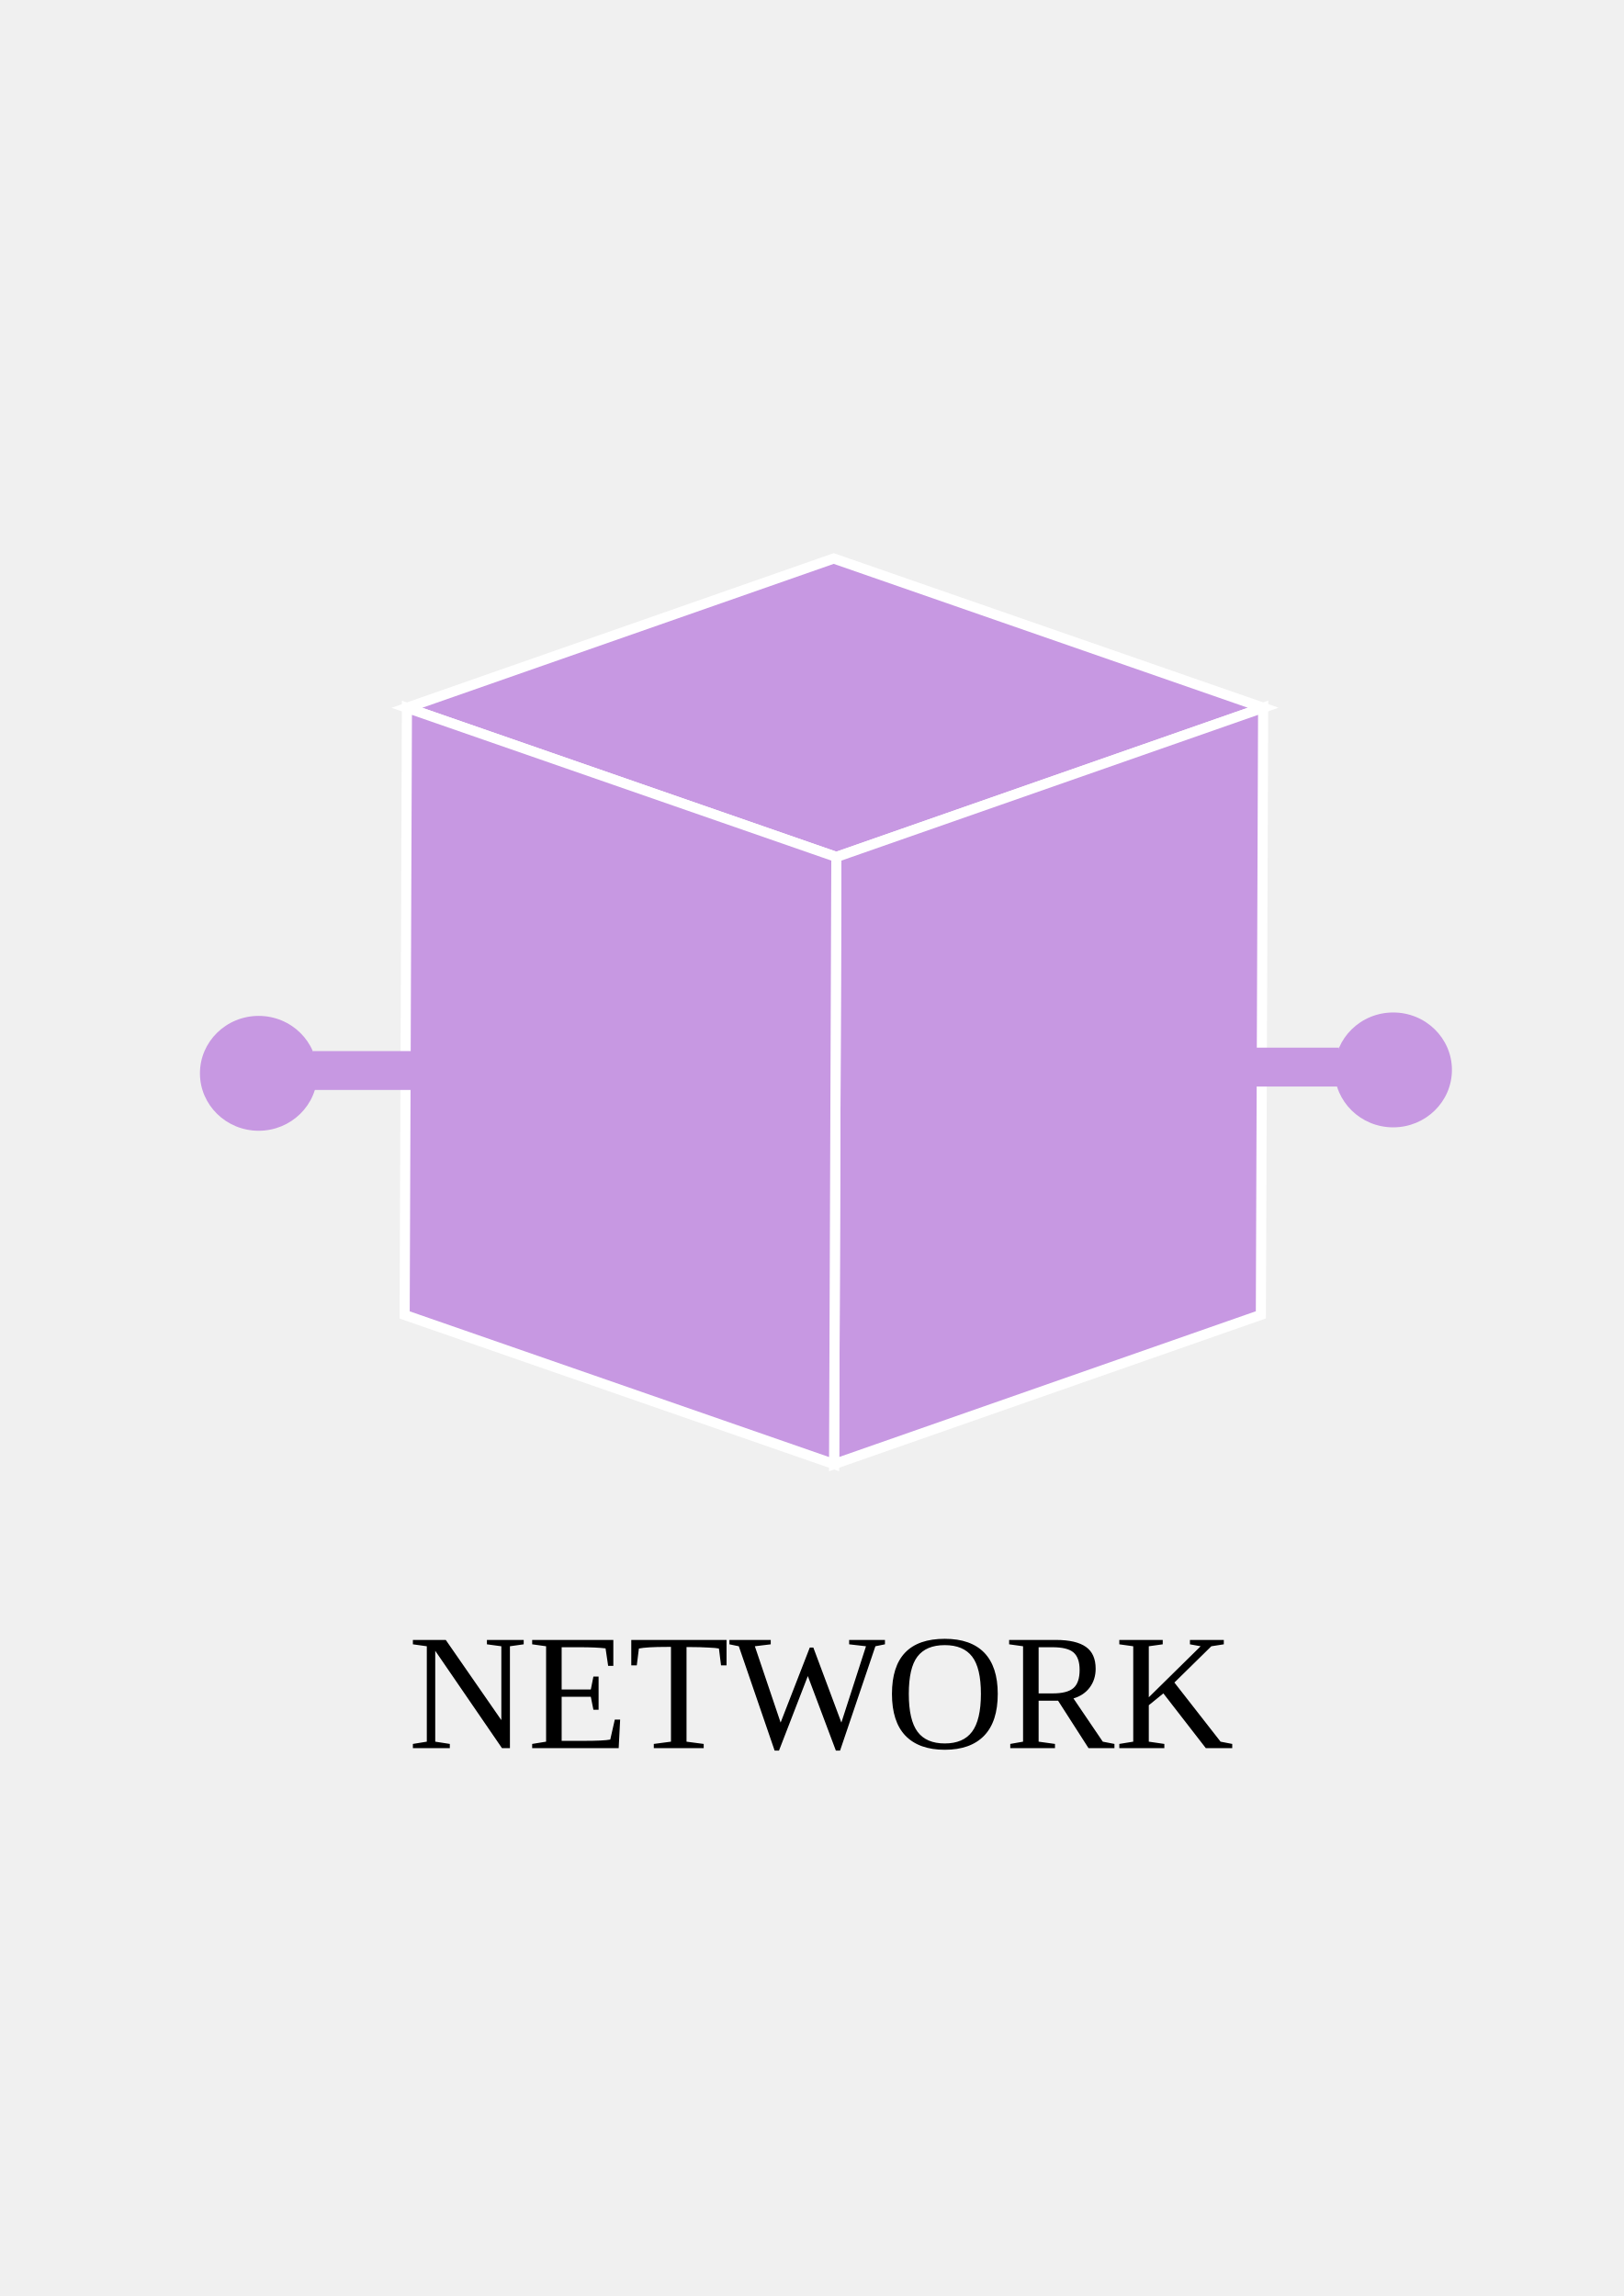
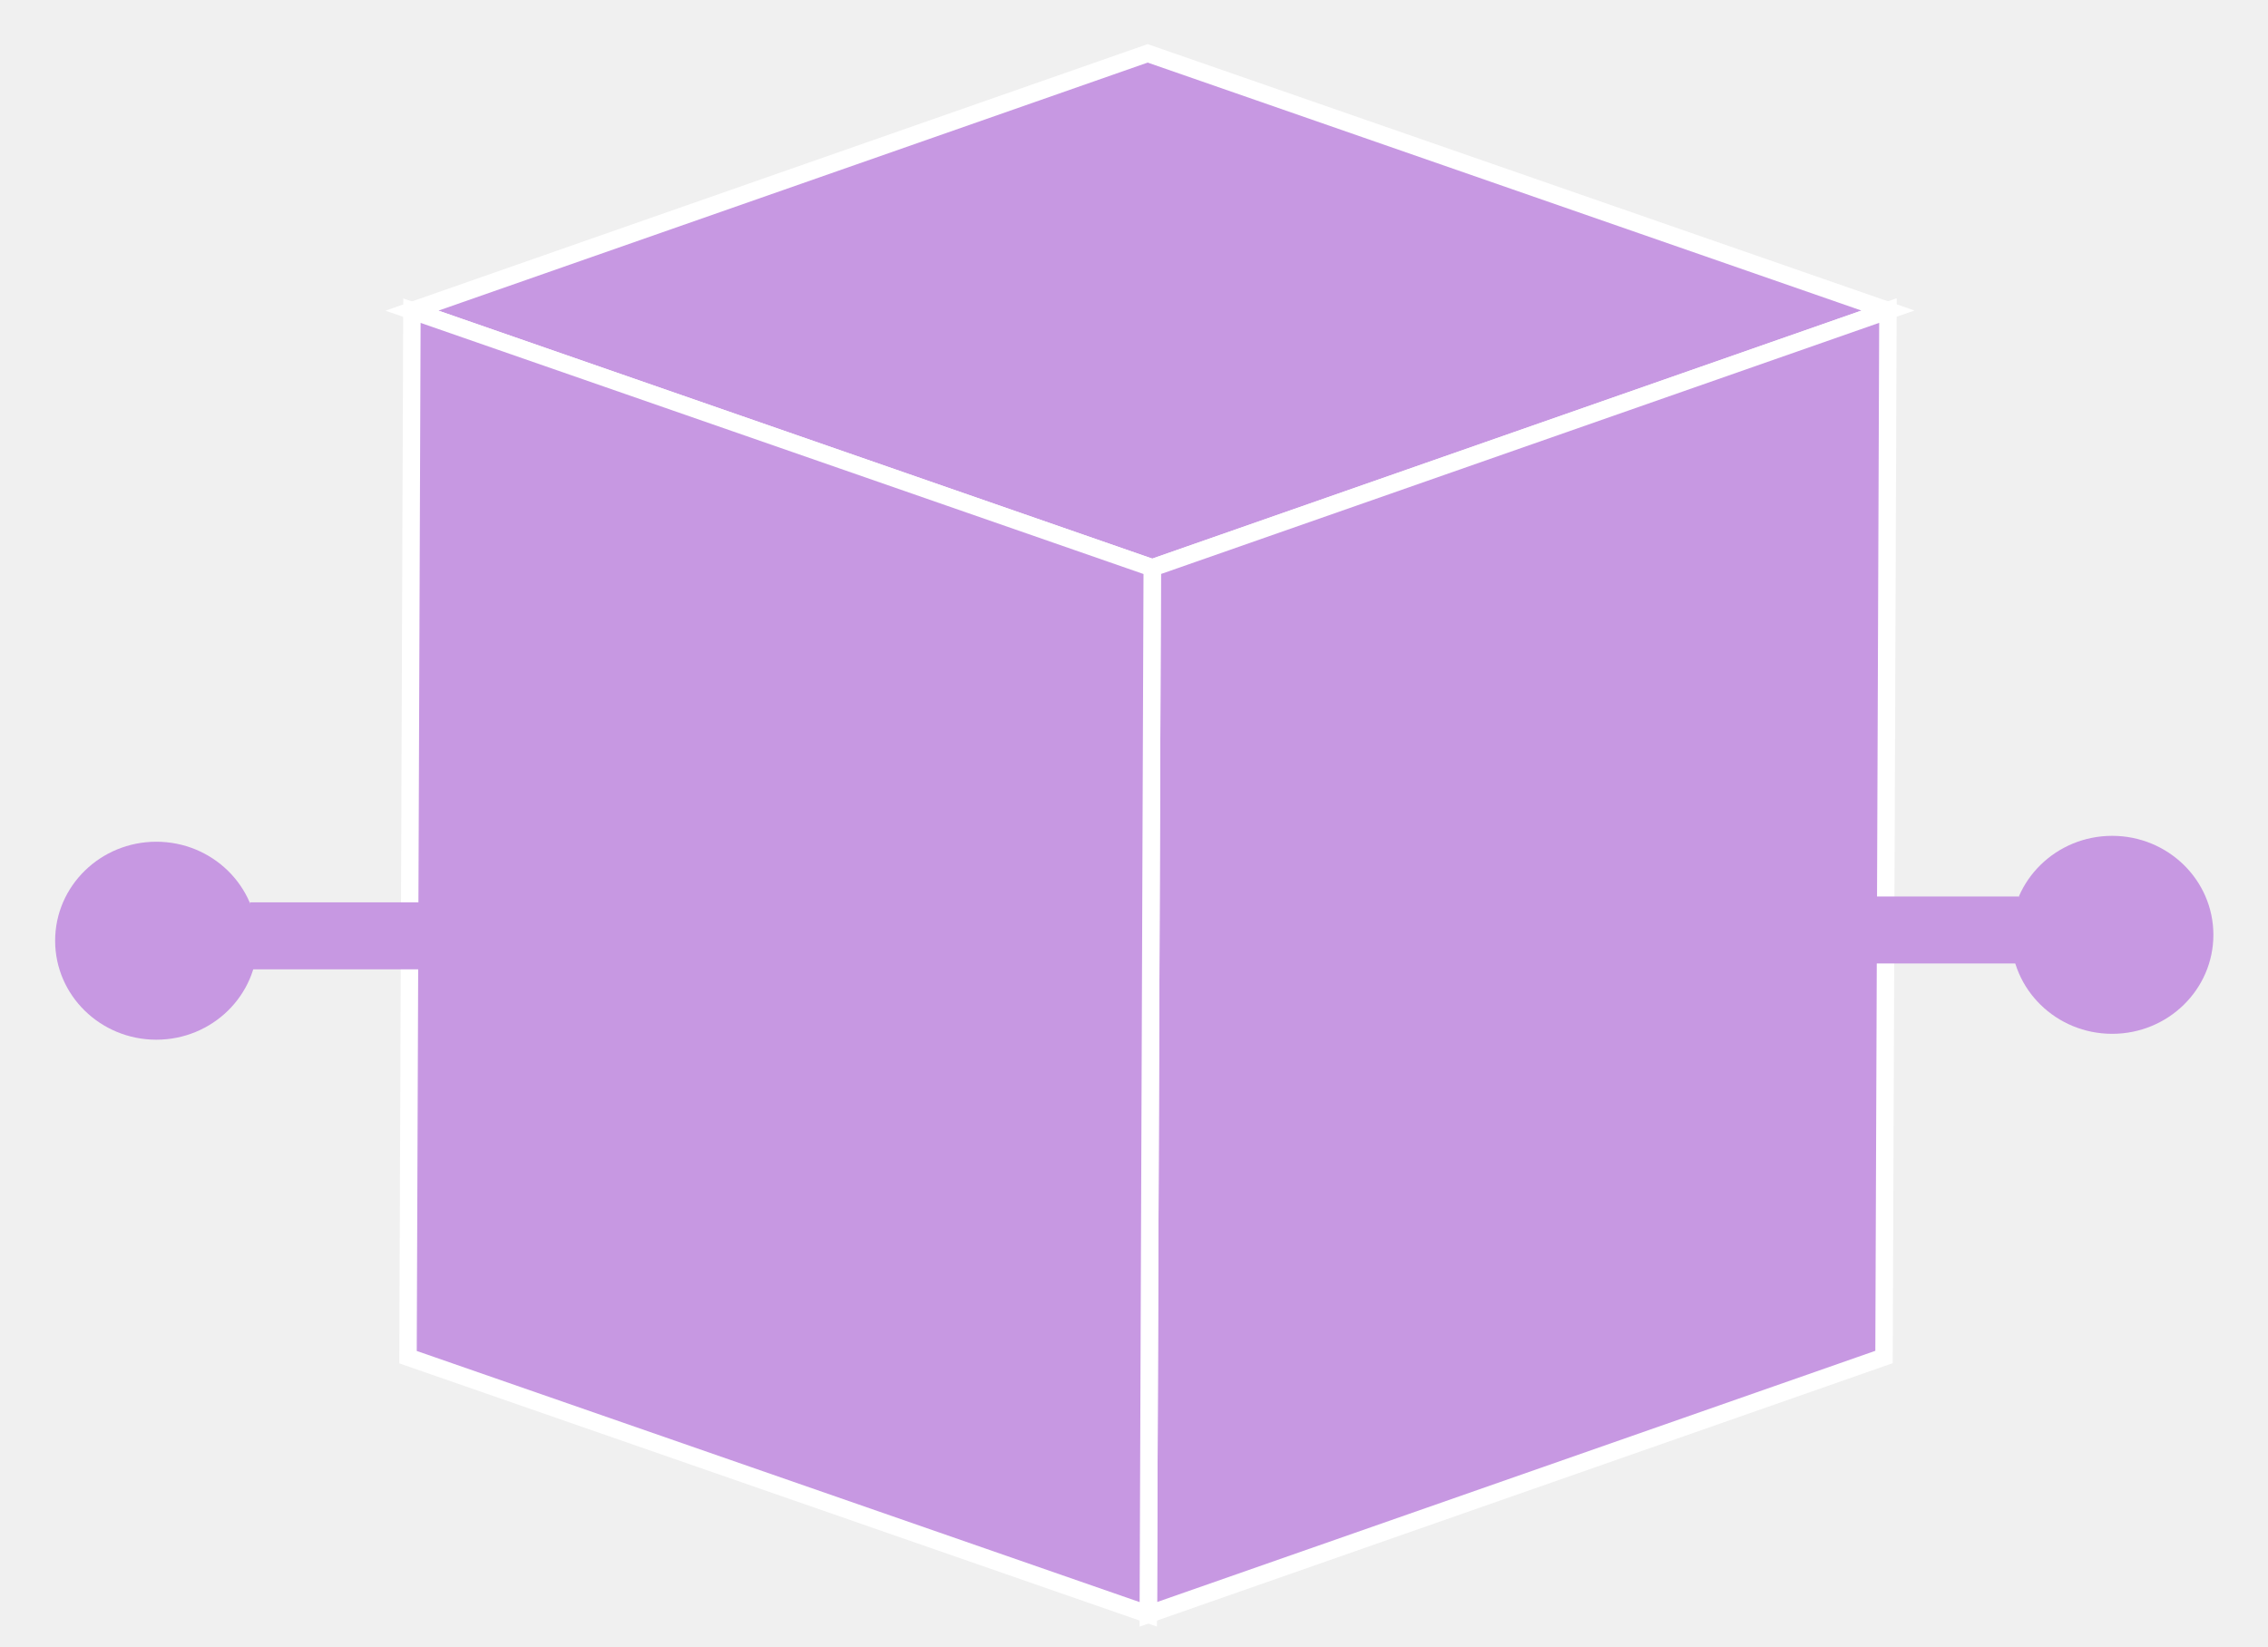
- <svg xmlns="http://www.w3.org/2000/svg" width="744.094" height="1052.362" id="svg6782" version="1.1" viewBox="0 0 744.094 1052.362">
+ <svg xmlns="http://www.w3.org/2000/svg" width="744.094" height="540.362" id="svg6782" version="1.1" viewBox="0 0 744.094 540.362">
  <defs id="defs6784" />
-   <g id="layer1">
-     <g transform="matrix(4.751796,0,0,4.751796,-1769.42,-3598.257)" id="g7756">
-       <g transform="matrix(0.2124026,0,0,0.2124026,374.3681,747.4517)" id="layer1-8">
-         <g id="g7616-4" transform="translate(-122,44)">
-           <g style="fill:#c798e2;fill-opacity:1" transform="matrix(1.147509,0,0,1.147509,87.66138,133.3105)" id="g6888-8">
-             <g style="fill:#c798e2;fill-opacity:1" id="g6890-2" enable-background="new    ">
-               <g style="fill:#c798e2;fill-opacity:1" id="g6892-8">
-                 <polygon id="polygon6894-8" points="521.525,165.729 352.659,224.801 182.733,165.755 351.604,106.679 " stroke-miterlimit="10" style="fill:#c798e2;fill-opacity:1;stroke:#ffffff;stroke-width:4;stroke-miterlimit:10" />
-               </g>
-               <g style="fill:#c798e2;fill-opacity:1" id="g6896-6">
-                 <polygon id="polygon6898-9" points="521.525,165.729 520.626,405.996 351.754,465.079 352.659,224.801 " stroke-miterlimit="10" style="fill:#c798e2;fill-opacity:1;stroke:#ffffff;stroke-width:4;stroke-miterlimit:10" />
-               </g>
-               <g style="fill:#c798e2;fill-opacity:1" id="g6900-5">
-                 <polygon id="polygon6902-5" points="352.659,224.801 351.754,465.079 181.833,406.029 182.733,165.755 " stroke-miterlimit="10" style="fill:#c798e2;fill-opacity:1;stroke:#ffffff;stroke-width:4;stroke-miterlimit:10" />
-               </g>
+   <g id="layer1" transform="translate(0,-512)">
+     <g id="layer1-8" transform="matrix(1.245616,0,0,1.245616,-83.2689,156.166)">
+       <g transform="translate(-122,44)" id="g7616-4">
+         <g id="g6888-8" transform="matrix(1.147509,0,0,1.147509,87.66138,133.3105)" style="fill:#c798e2;fill-opacity:1">
+           <g enable-background="new    " id="g6890-2" style="fill:#c798e2;fill-opacity:1">
+             <g id="g6892-8" style="fill:#c798e2;fill-opacity:1">
+               <polygon style="fill:#c798e2;fill-opacity:1;stroke:#ffffff;stroke-width:4;stroke-miterlimit:10" stroke-miterlimit="10" points="521.525,165.729 352.659,224.801 182.733,165.755 351.604,106.679 " id="polygon6894-8" />
+             </g>
+             <g id="g6896-6" style="fill:#c798e2;fill-opacity:1">
+               <polygon style="fill:#c798e2;fill-opacity:1;stroke:#ffffff;stroke-width:4;stroke-miterlimit:10" stroke-miterlimit="10" points="521.525,165.729 520.626,405.996 351.754,465.079 352.659,224.801 " id="polygon6898-9" />
+             </g>
+             <g id="g6900-5" style="fill:#c798e2;fill-opacity:1">
+               <polygon style="fill:#c798e2;fill-opacity:1;stroke:#ffffff;stroke-width:4;stroke-miterlimit:10" stroke-miterlimit="10" points="352.659,224.801 351.754,465.079 181.833,406.029 182.733,165.755 " id="polygon6902-5" />
            </g>
          </g>
-           <g transform="matrix(5.327866,0,0,5.327866,-880.1674,-1005.547)" id="g7569-2">
-             <g id="g7554-67">
-               <ellipse ry="4.895" rx="5.003" cy="280.321" cx="305.065" id="path7550-6" style="opacity:1;fill:#c798e2;fill-opacity:1;stroke:none;stroke-width:1;stroke-miterlimit:4;stroke-dasharray:none;stroke-opacity:1" d="m 310.068,280.321 a 5.003,4.895 0 0 1 -5.003,4.895 5.003,4.895 0 0 1 -5.003,-4.895 5.003,4.895 0 0 1 5.003,-4.895 5.003,4.895 0 0 1 5.003,4.895 z" />
-               <path id="path7552-5" d="m 300.375,281.737 -9.062,0 0,-3.312 9.125,0 z" style="fill:#c798e2;fill-opacity:1;fill-rule:evenodd;stroke:none;stroke-width:1px;stroke-linecap:butt;stroke-linejoin:miter;stroke-opacity:1" />
-             </g>
-           </g>
-           <g id="g7554-6-7" transform="matrix(-5.327866,0,0,5.327866,1855.374,-1003.997)">
-             <ellipse style="opacity:1;fill:#c798e2;fill-opacity:1;stroke:none;stroke-width:1;stroke-miterlimit:4;stroke-dasharray:none;stroke-opacity:1" id="path7550-5-7" cx="305.065" cy="280.321" rx="5.003" ry="4.895" d="m 310.068,280.321 a 5.003,4.895 0 0 1 -5.003,4.895 5.003,4.895 0 0 1 -5.003,-4.895 5.003,4.895 0 0 1 5.003,-4.895 5.003,4.895 0 0 1 5.003,4.895 z" />
-             <path style="fill:#c798e2;fill-opacity:1;fill-rule:evenodd;stroke:none;stroke-width:1px;stroke-linecap:butt;stroke-linejoin:miter;stroke-opacity:1" d="m 300.375,281.737 -9.062,0 0,-3.312 9.125,0 z" id="path7552-2-8" />
+         </g>
+         <g id="g7569-2" transform="matrix(5.327866,0,0,5.327866,-880.1674,-1005.547)">
+           <g id="g7554-67">
+             <ellipse style="opacity:1;fill:#c798e2;fill-opacity:1;stroke:none;stroke-width:1;stroke-miterlimit:4;stroke-dasharray:none;stroke-opacity:1" id="path7550-6" cx="305.065" cy="280.321" rx="5.003" ry="4.895" d="m 310.068,280.321 a 5.003,4.895 0 0 1 -5.003,4.895 5.003,4.895 0 0 1 -5.003,-4.895 5.003,4.895 0 0 1 5.003,-4.895 5.003,4.895 0 0 1 5.003,4.895 z" />
+             <path style="fill:#c798e2;fill-opacity:1;fill-rule:evenodd;stroke:none;stroke-width:1px;stroke-linecap:butt;stroke-linejoin:miter;stroke-opacity:1" d="m 300.375,281.737 -9.062,0 0,-3.312 9.125,0 z" id="path7552-5" />
          </g>
        </g>
+         <g transform="matrix(-5.327866,0,0,5.327866,1855.374,-1003.997)" id="g7554-6-7">
+           <ellipse ry="4.895" rx="5.003" cy="280.321" cx="305.065" id="path7550-5-7" style="opacity:1;fill:#c798e2;fill-opacity:1;stroke:none;stroke-width:1;stroke-miterlimit:4;stroke-dasharray:none;stroke-opacity:1" d="m 310.068,280.321 a 5.003,4.895 0 0 1 -5.003,4.895 5.003,4.895 0 0 1 -5.003,-4.895 5.003,4.895 0 0 1 5.003,-4.895 5.003,4.895 0 0 1 5.003,4.895 z" />
+           <path id="path7552-2-8" d="m 300.375,281.737 -9.062,0 0,-3.312 9.125,0 z" style="fill:#c798e2;fill-opacity:1;fill-rule:evenodd;stroke:none;stroke-width:1px;stroke-linecap:butt;stroke-linejoin:miter;stroke-opacity:1" />
+         </g>
      </g>
-       <text style="font-size:15.93px;fill:#ffffff" font-size="66.126" id="text5613-6-3" x="411.735" y="925.865">
-         <tspan id="tspan5938-4-9" style="fill:#000000;fill-opacity:1">NETWORK</tspan>
-       </text>
    </g>
  </g>
</svg>
